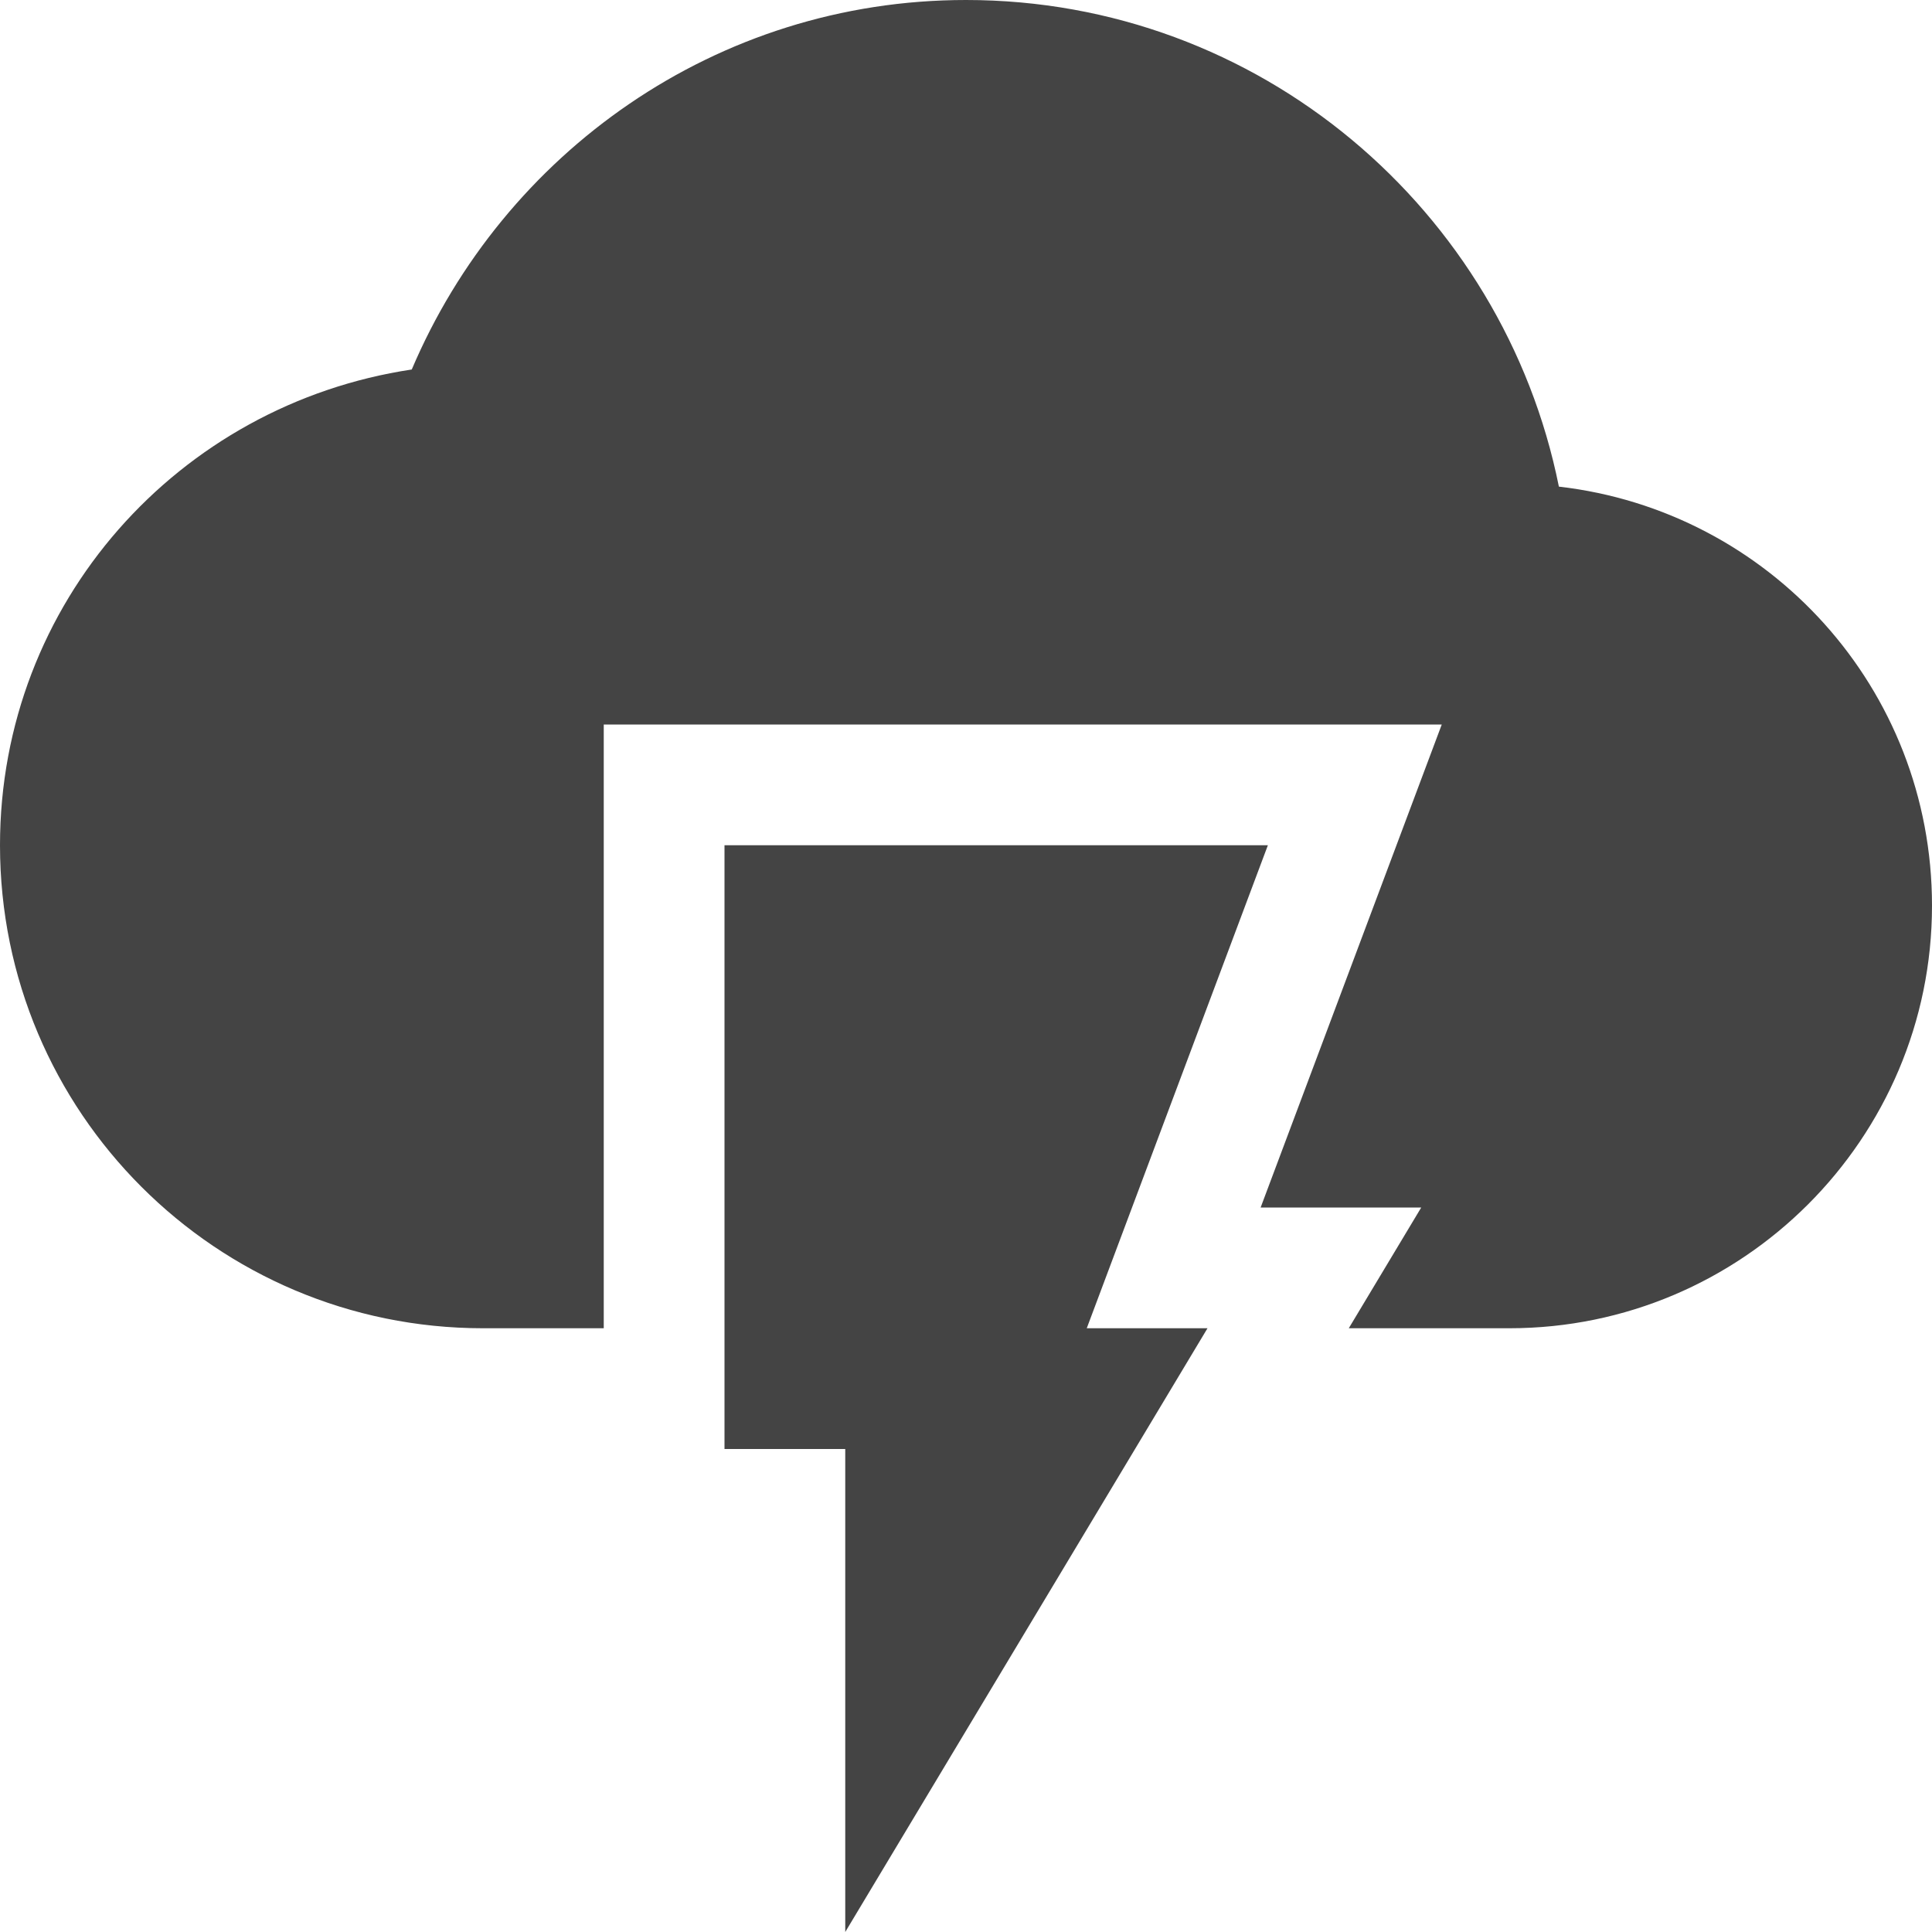
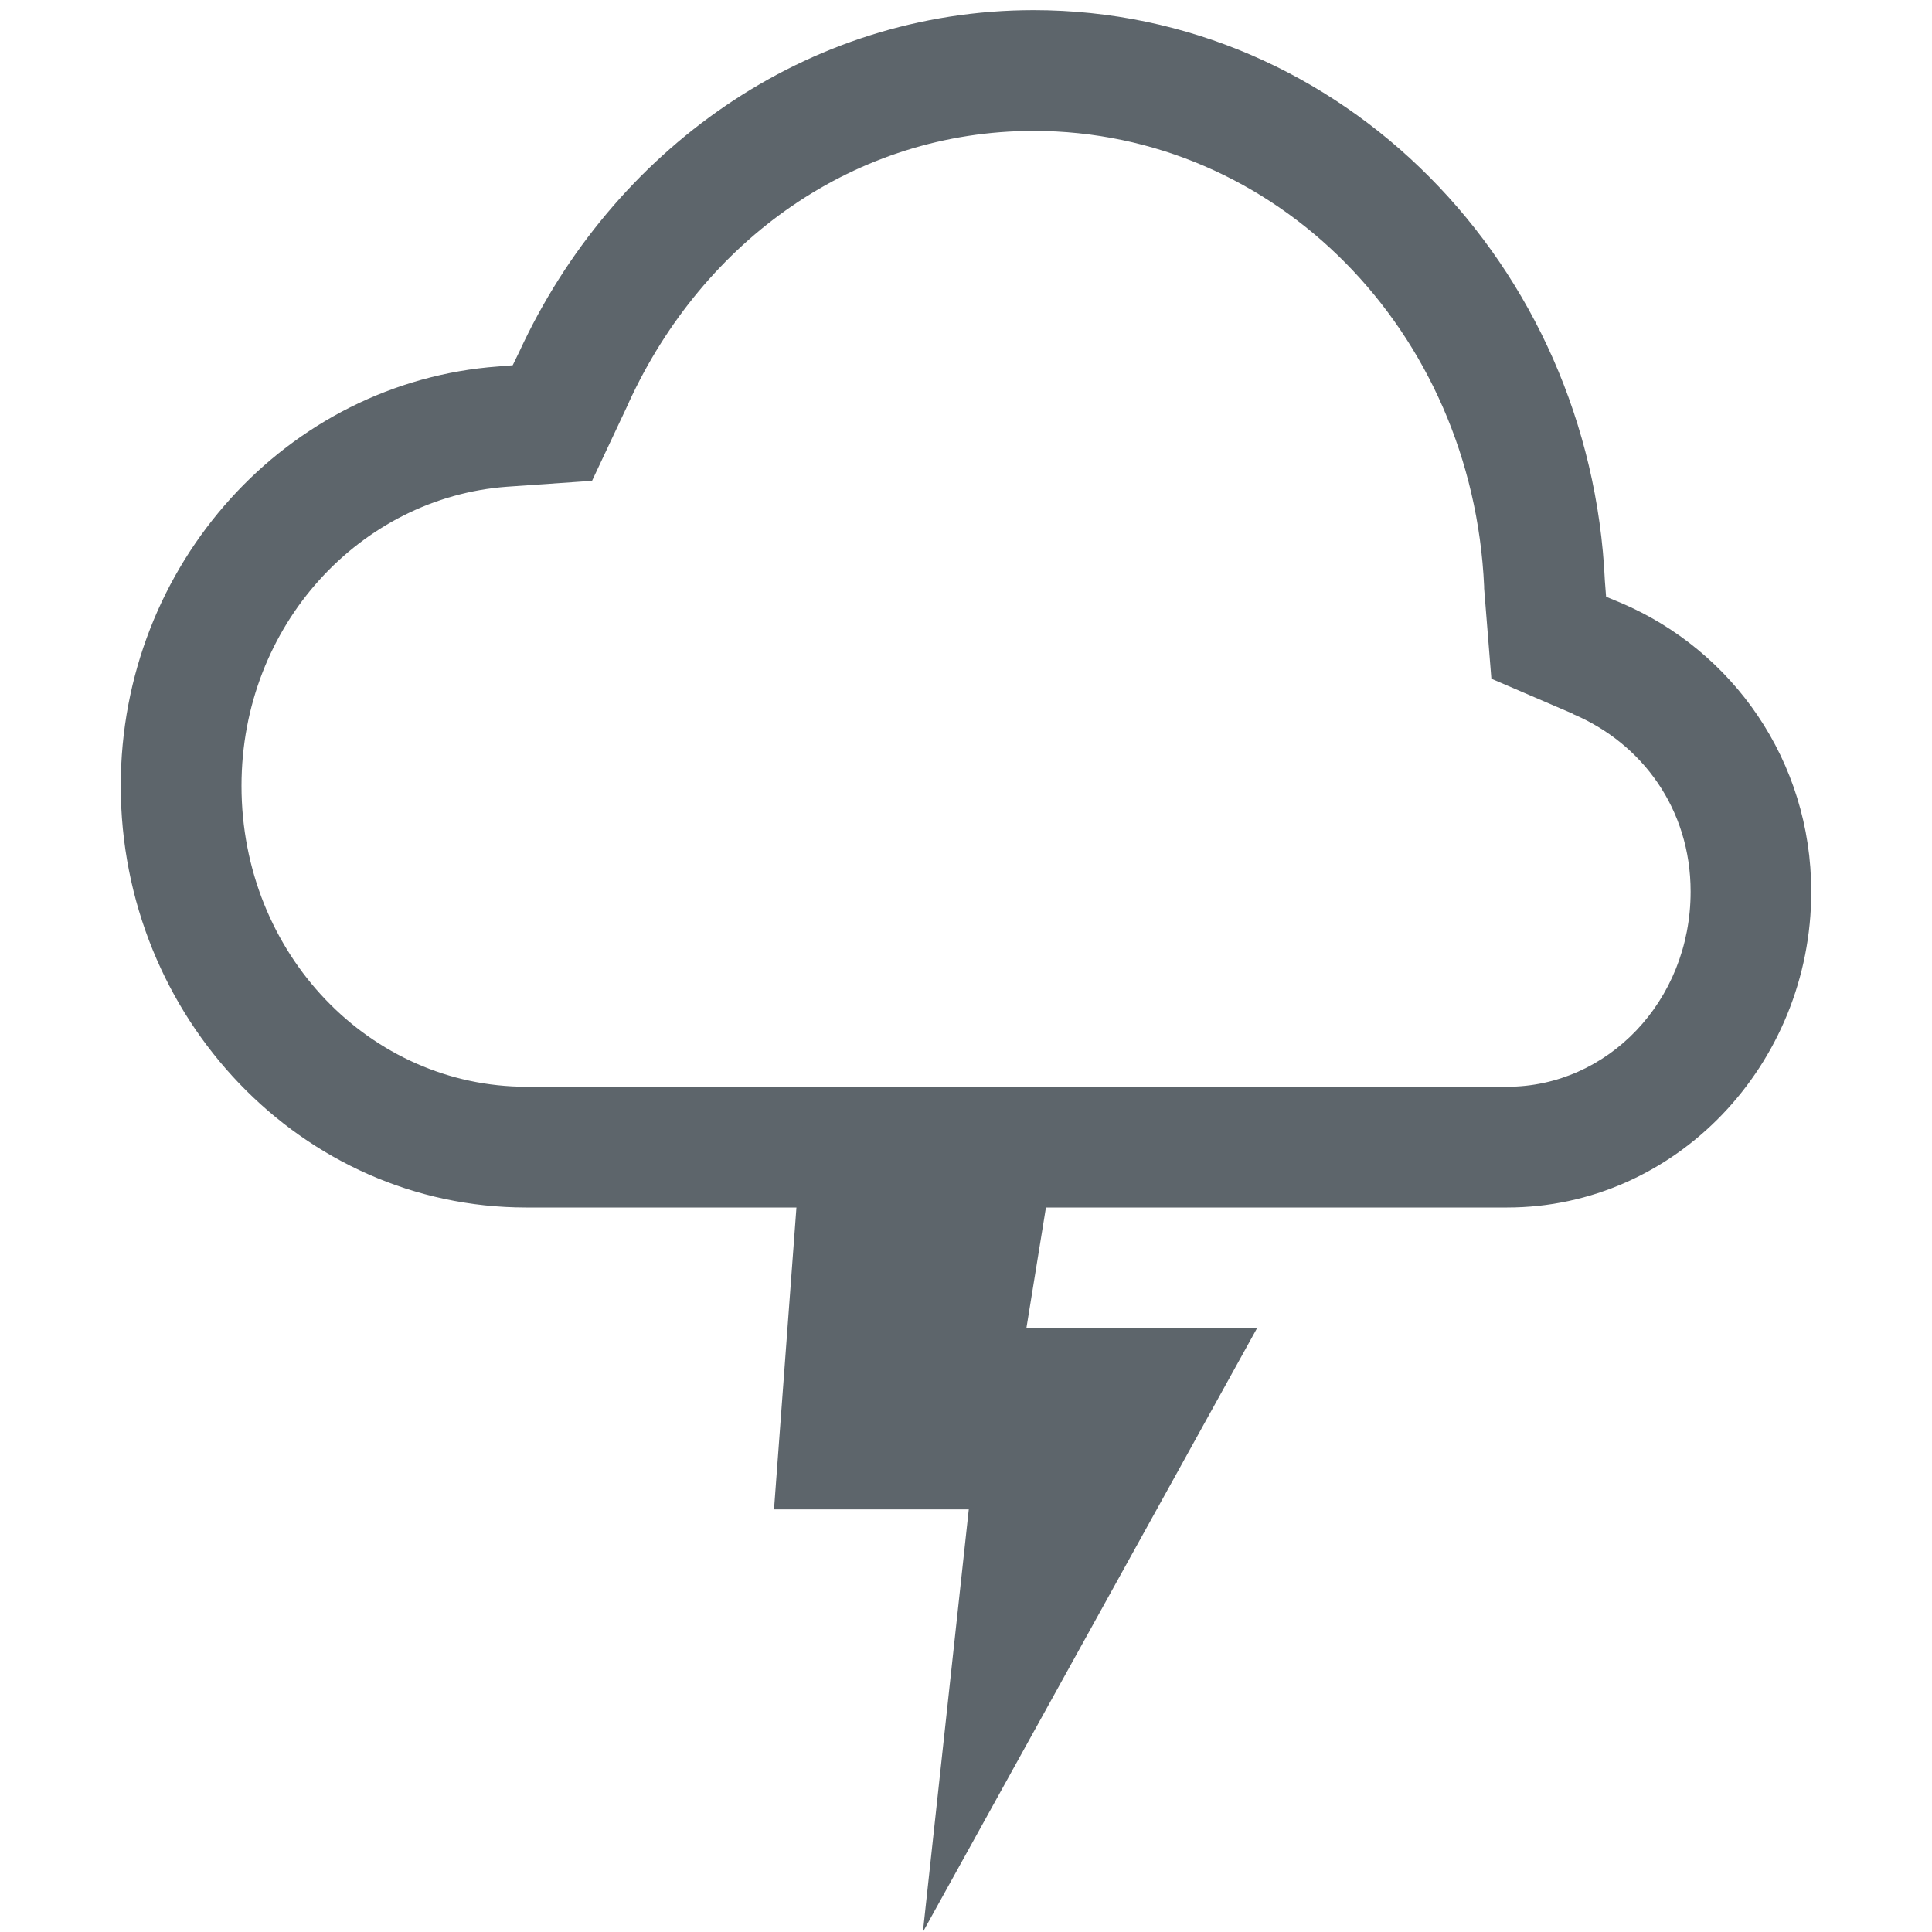
- <svg xmlns="http://www.w3.org/2000/svg" width="16" height="16" version="1.1">
-   <path style="fill:#444444" d="M 6,7 V 12 H 7 V 16 L 10,11 H 9 L 10.5,7 Z" />
-   <path style="fill:#444444" d="M 8,0 C 5.93,0 4.17,1.27 3.41,3.06 1.48,3.35 0,4.99 0,7 0,9.21 1.79,11 4,11 H 5 V 6 H 11.94 L 10.44,10 H 11.77 L 11.17,11 H 12.5 C 14.43,11 16,9.43 16,7.5 16,5.7 14.65,4.23 12.91,4.03 12.45,1.74 10.43,0 8,0 Z" />
+ <svg xmlns="http://www.w3.org/2000/svg" height="16" width="16">
+   <g fill="#5d656b">
+     <path color="#000" d="M8.56.084C6.672.085 5.068 1.249 4.301 2.912l-.055.113-.121.01C2.38 3.162 1 4.672 1 6.508 1 8.427 2.5 10 4.357 10h8.125C13.874 10 15 8.818 15 7.385c0-1.087-.653-2-1.578-2.393l-.121-.05-.01-.13C13.172 2.194 11.115.086 8.562.084zm0 1c2.004.001 3.635 1.652 3.731 3.773v.016l.06.748.677.291v.002c.57.242.973.785.973 1.47 0 .91-.692 1.616-1.518 1.616H4.36C3.069 9 2 7.905 2 6.508c0-1.334.988-2.388 2.198-2.477l.705-.049.305-.648v-.002c.618-1.343 1.872-2.247 3.351-2.248z" font-family="sans-serif" font-weight="400" overflow="visible" style="line-height:normal;-inkscape-font-specification:sans-serif;text-indent:0;text-align:start;text-decoration-line:none;text-transform:none;marker:none" />
+     <path d="M6.67 9l-.26 3.5h1.613l-.38 3.5 2.767-5H8.5l.324-2z" />
+   </g>
</svg>
